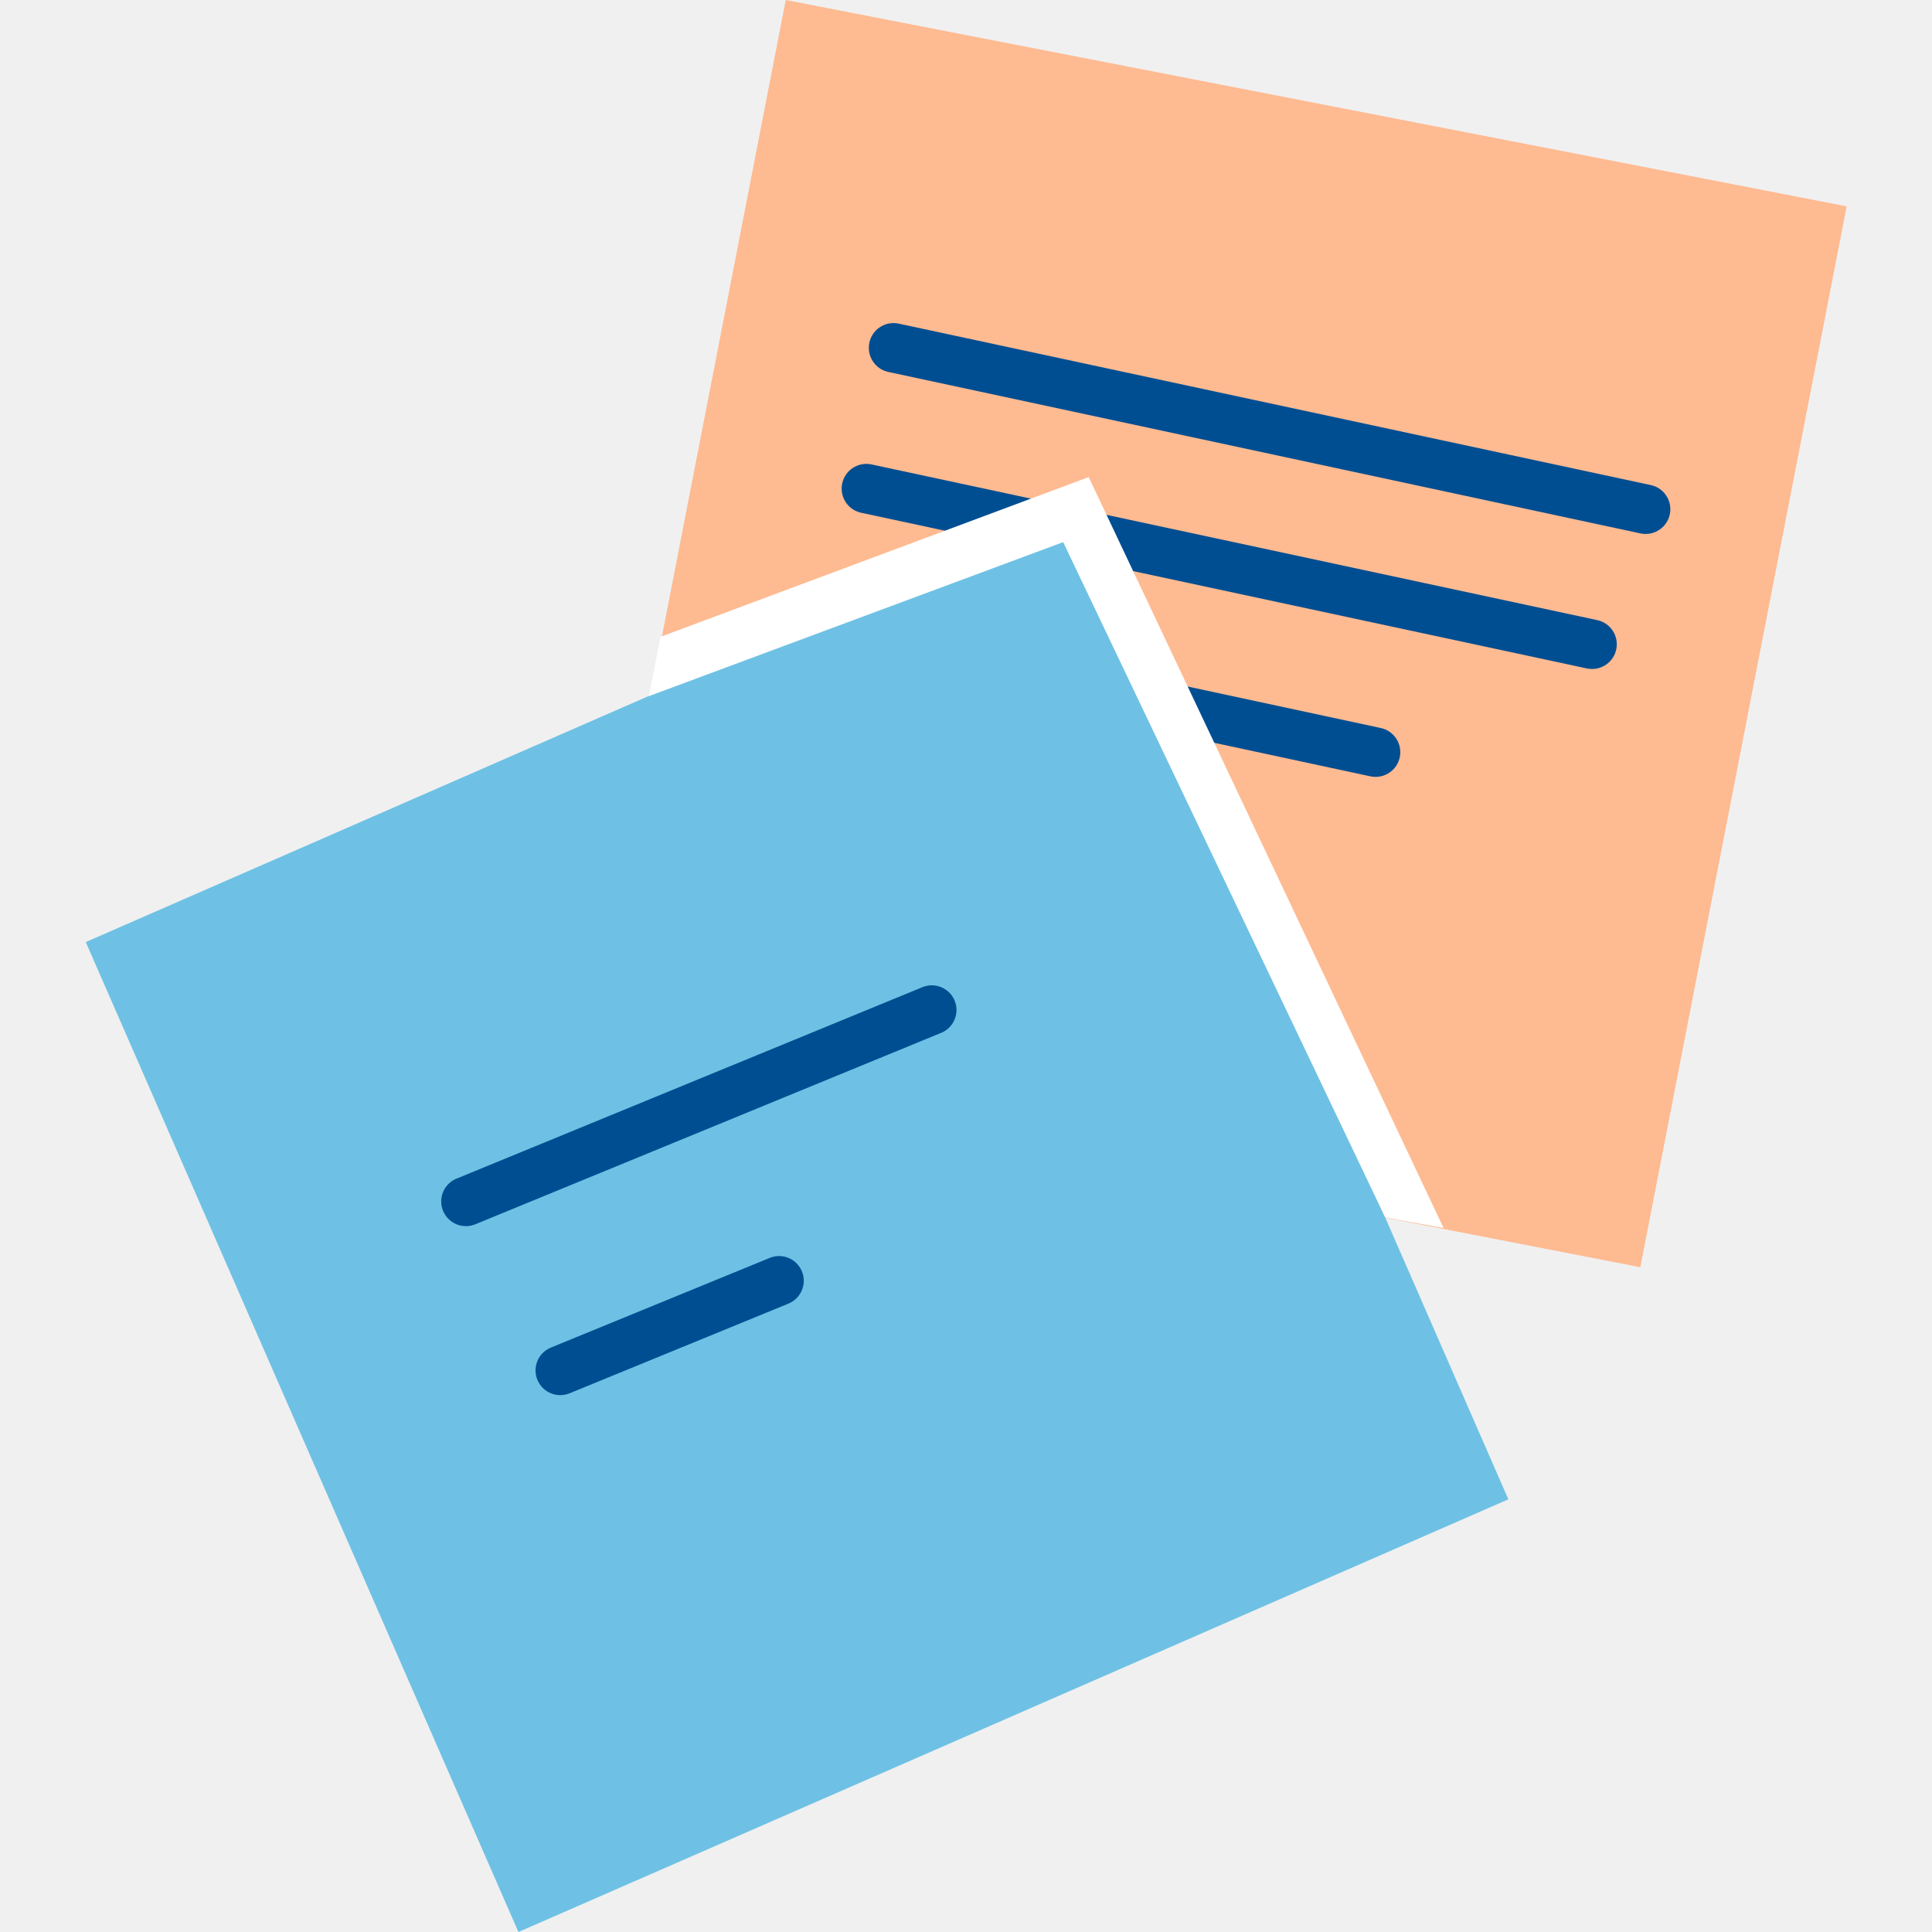
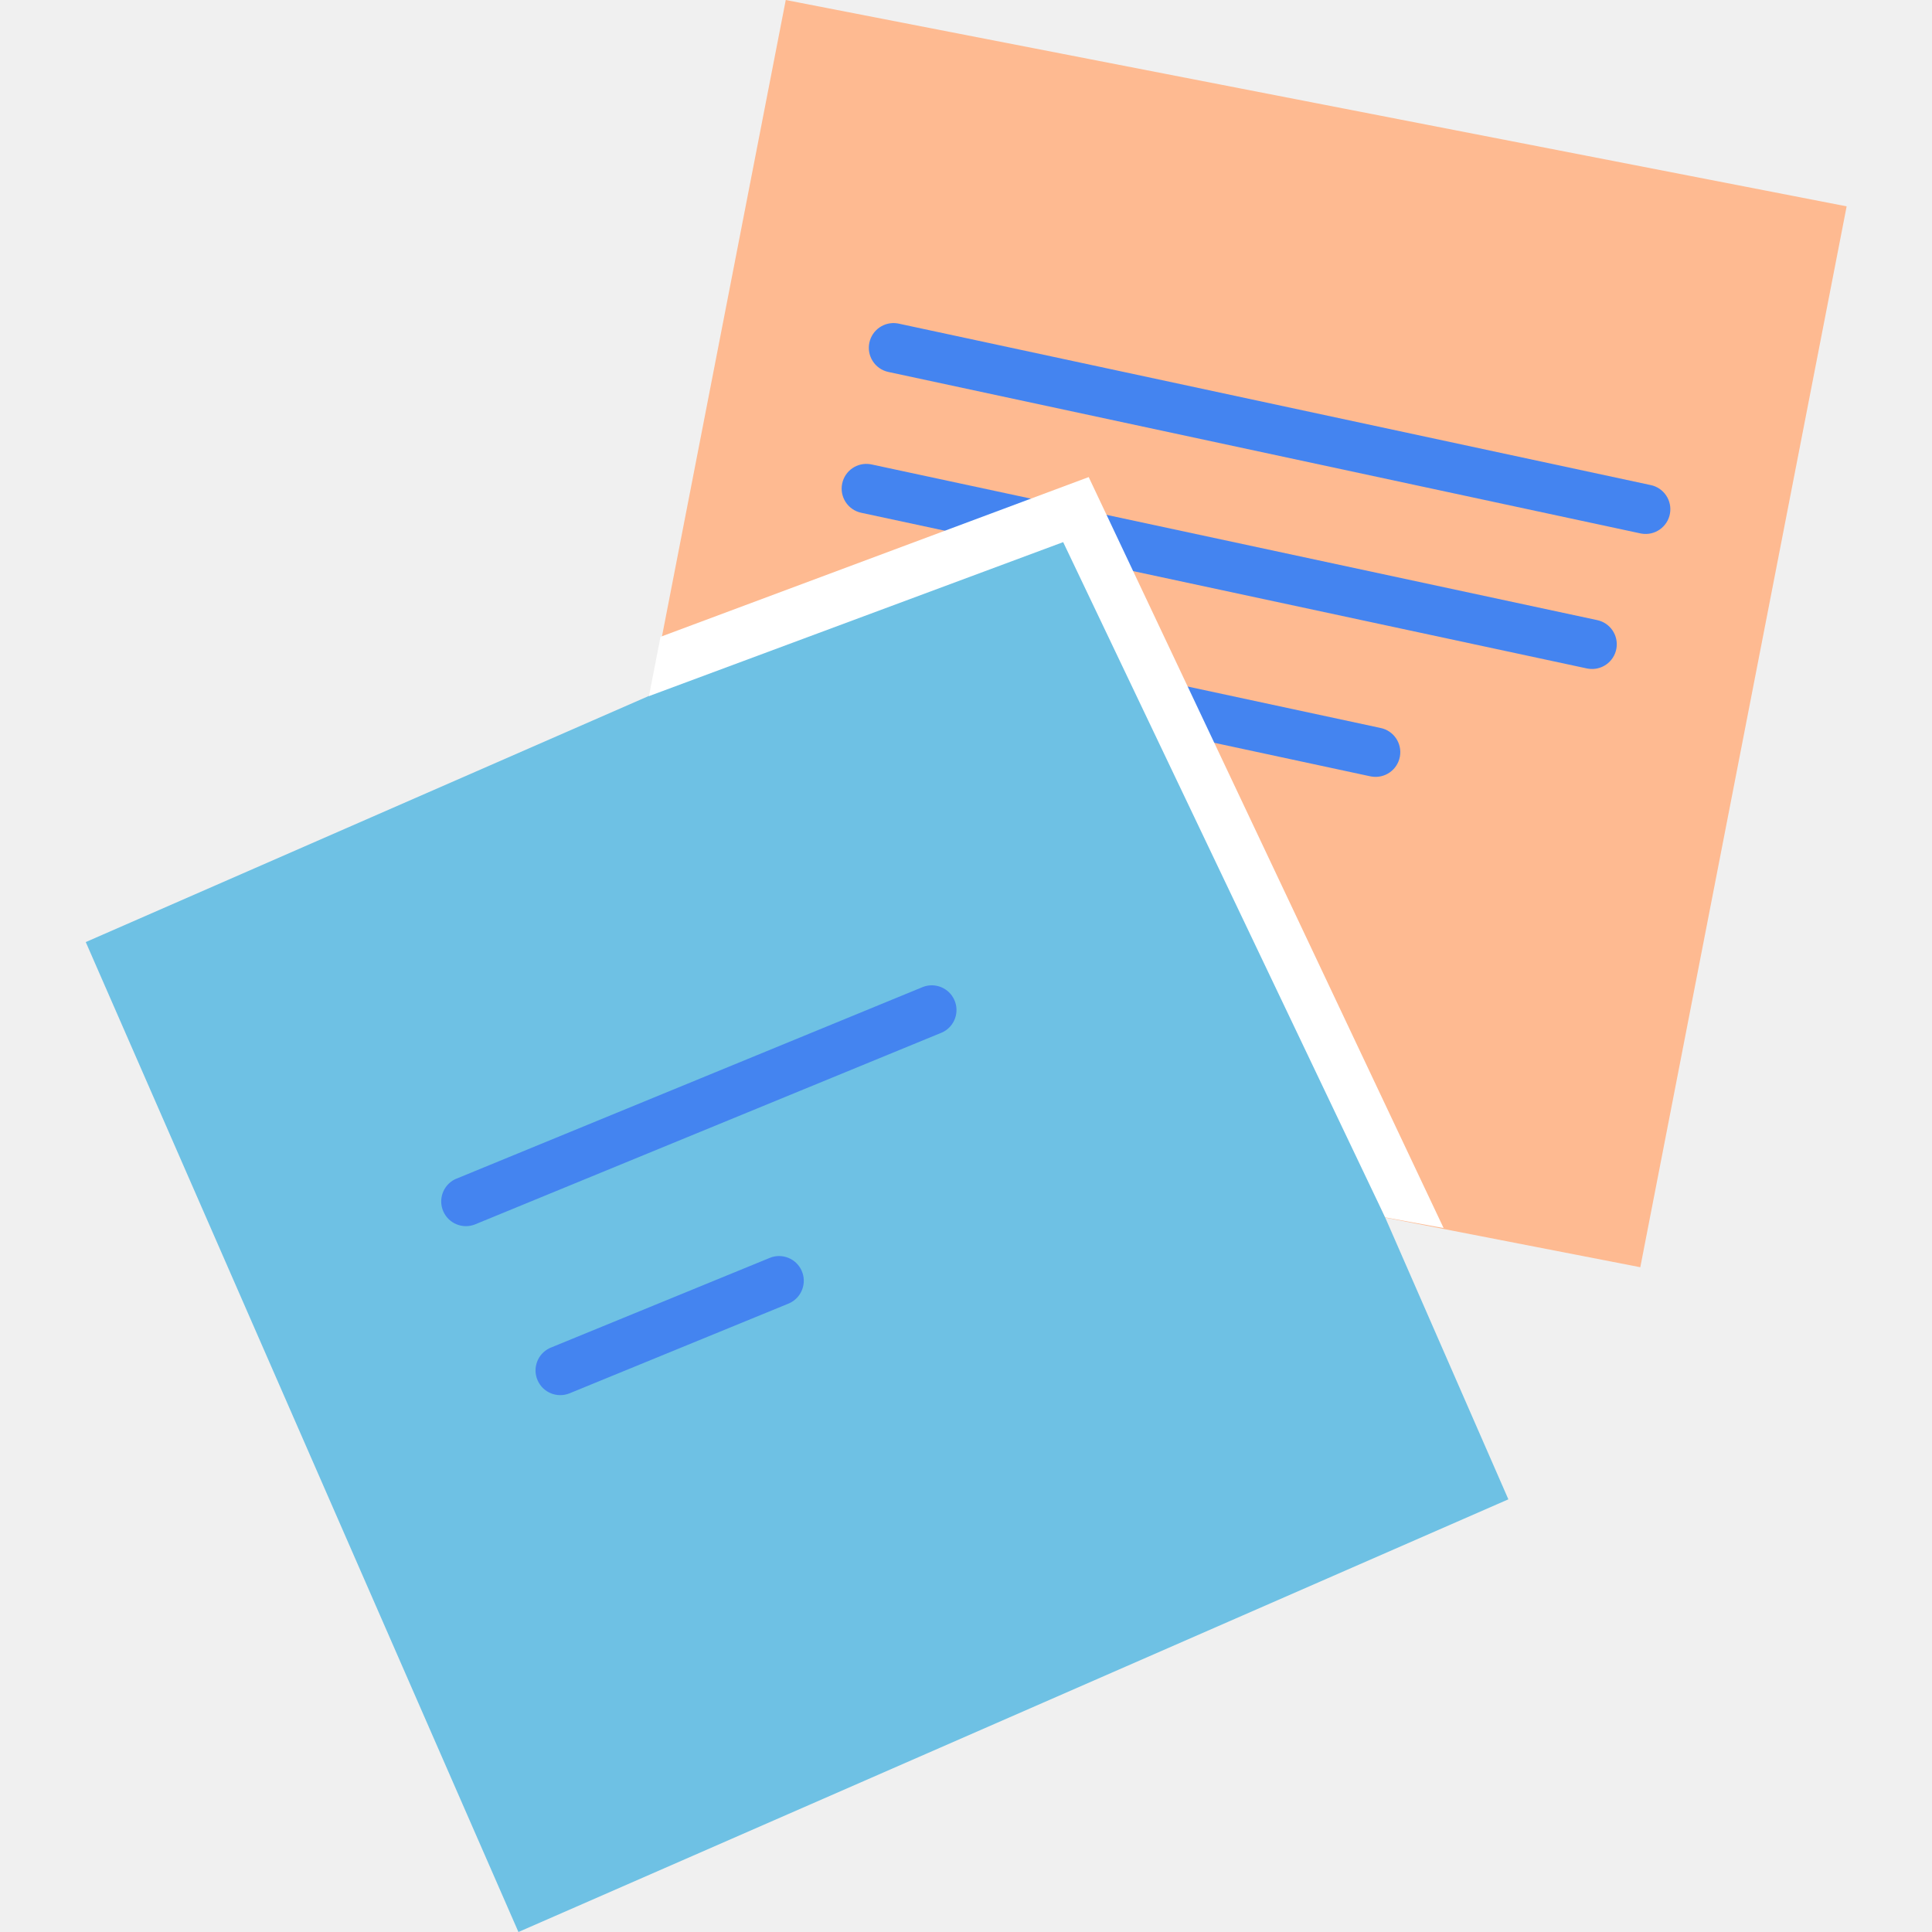
<svg xmlns="http://www.w3.org/2000/svg" width="60" height="60" viewBox="0 0 213.795 234.623">
  <g id="notes" transform="translate(-0.602 -0.364)">
    <g id="post_it_II" transform="translate(60)">
      <rect id="Rectangle" width="131.196" height="131.196" transform="matrix(0.982, 0.191, -0.191, 0.982, 25.611, 0.364)" fill="#feba91" />
      <g id="lines_2_" transform="translate(29 42)">
-         <path id="Path" d="M.067,2.371A3,3,0,0,1,3.457.035L3.63.067l91.3,19.6a3,3,0,0,1-1.086,5.9l-.173-.032-91.3-19.6A3,3,0,0,1,.067,2.371Z" transform="translate(6.699 -2.401)" fill="#004e92" />
-         <path id="Path-2" data-name="Path" d="M.067,2.371A3,3,0,0,1,3.456.035L3.63.067l88.1,18.9a3,3,0,0,1-1.085,5.9l-.173-.032-88.1-18.9A3,3,0,0,1,.067,2.371Z" transform="translate(3.399 14.699)" fill="#004e92" />
-         <path id="Path-3" data-name="Path" d="M.068,2.371A3,3,0,0,1,3.457.035l.173.032,67.5,14.5a3,3,0,0,1-1.087,5.9l-.173-.032-67.5-14.5A3,3,0,0,1,.068,2.371Z" transform="translate(-2.301 32.199)" fill="#004e92" />
+         <path id="Path" d="M.067,2.371A3,3,0,0,1,3.457.035L3.63.067l91.3,19.6a3,3,0,0,1-1.086,5.9l-.173-.032-91.3-19.6A3,3,0,0,1,.067,2.371Z" transform="translate(6.699 -2.401)" fill="#4484F0" />
+         <path id="Path-2" data-name="Path" d="M.067,2.371A3,3,0,0,1,3.456.035L3.63.067l88.1,18.9a3,3,0,0,1-1.085,5.9l-.173-.032-88.1-18.9A3,3,0,0,1,.067,2.371Z" transform="translate(3.399 14.699)" fill="#4484F0" />
+         <path id="Path-3" data-name="Path" d="M.068,2.371A3,3,0,0,1,3.457.035l.173.032,67.5,14.5a3,3,0,0,1-1.087,5.9l-.173-.032-67.5-14.5A3,3,0,0,1,.068,2.371Z" transform="translate(-2.301 32.199)" fill="#4484F0" />
      </g>
    </g>
    <g id="post_it_1_" transform="translate(0 58)">
      <rect id="Rectangle-2" data-name="Rectangle" width="131.2" height="131.2" transform="translate(0.602 56.769) rotate(-23.609)" fill="#6ec1e4" />
      <g id="lines_3_" transform="translate(46 65)">
-         <path id="Path-4" data-name="Path" d="M58.561.226A3,3,0,0,1,61,5.7l-.161.072-56.7,23.3A3,3,0,0,1,1.7,23.6l.161-.072Z" transform="translate(-2.301 -3.001)" fill="#004e92" />
-         <path id="Path-5" data-name="Path" d="M28.463.225A3,3,0,0,1,30.9,5.705l-.161.072-26.6,10.9A3,3,0,0,1,1.7,11.2l.161-.072Z" transform="translate(9.199 29.899)" fill="#004e92" />
+         <path id="Path-4" data-name="Path" d="M58.561.226A3,3,0,0,1,61,5.7l-.161.072-56.7,23.3A3,3,0,0,1,1.7,23.6l.161-.072Z" transform="translate(-2.301 -3.001)" fill="#4484F0" />
+         <path id="Path-5" data-name="Path" d="M28.463.225A3,3,0,0,1,30.9,5.705l-.161.072-26.6,10.9A3,3,0,0,1,1.7,11.2l.161-.072Z" transform="translate(9.199 29.899)" fill="#4484F0" />
      </g>
      <path id="Path-6" data-name="Path" d="M1.4,19.4,0,26.6,50.3,7.9l39.1,82,7.1,1.3L53.4,0Z" transform="translate(69 0.3)" fill="#fff" />
    </g>
  </g>
</svg>
